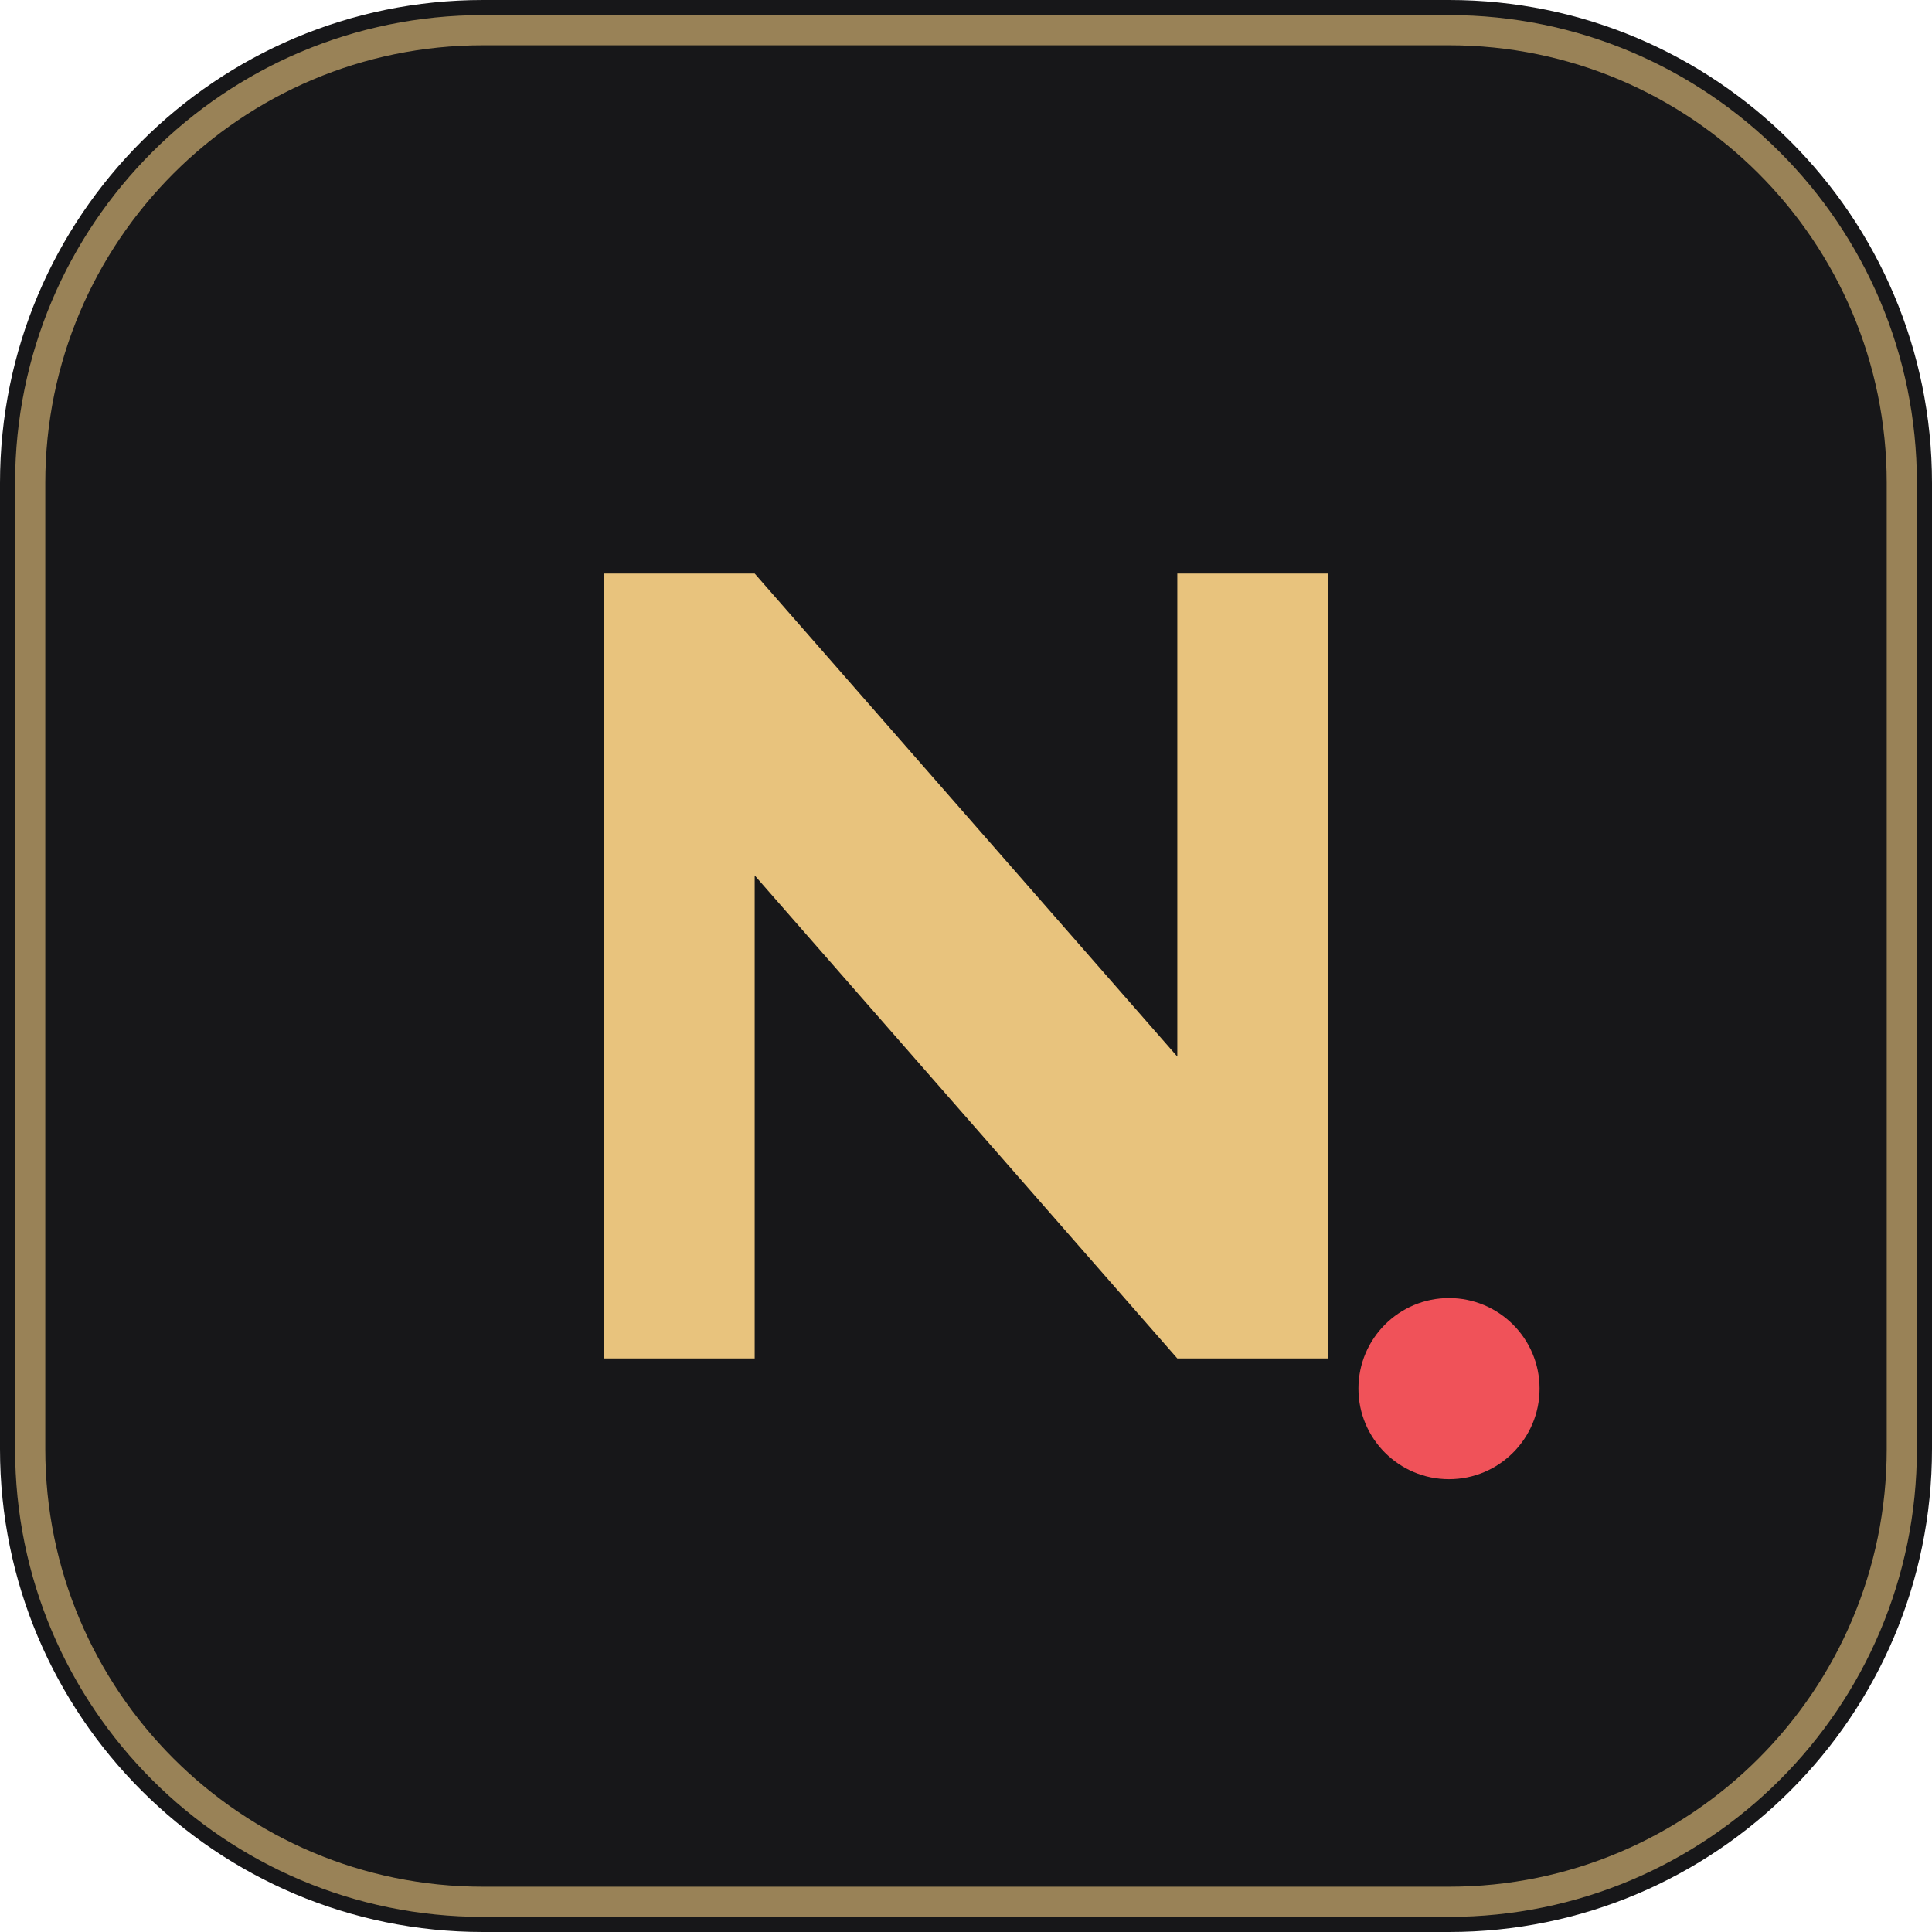
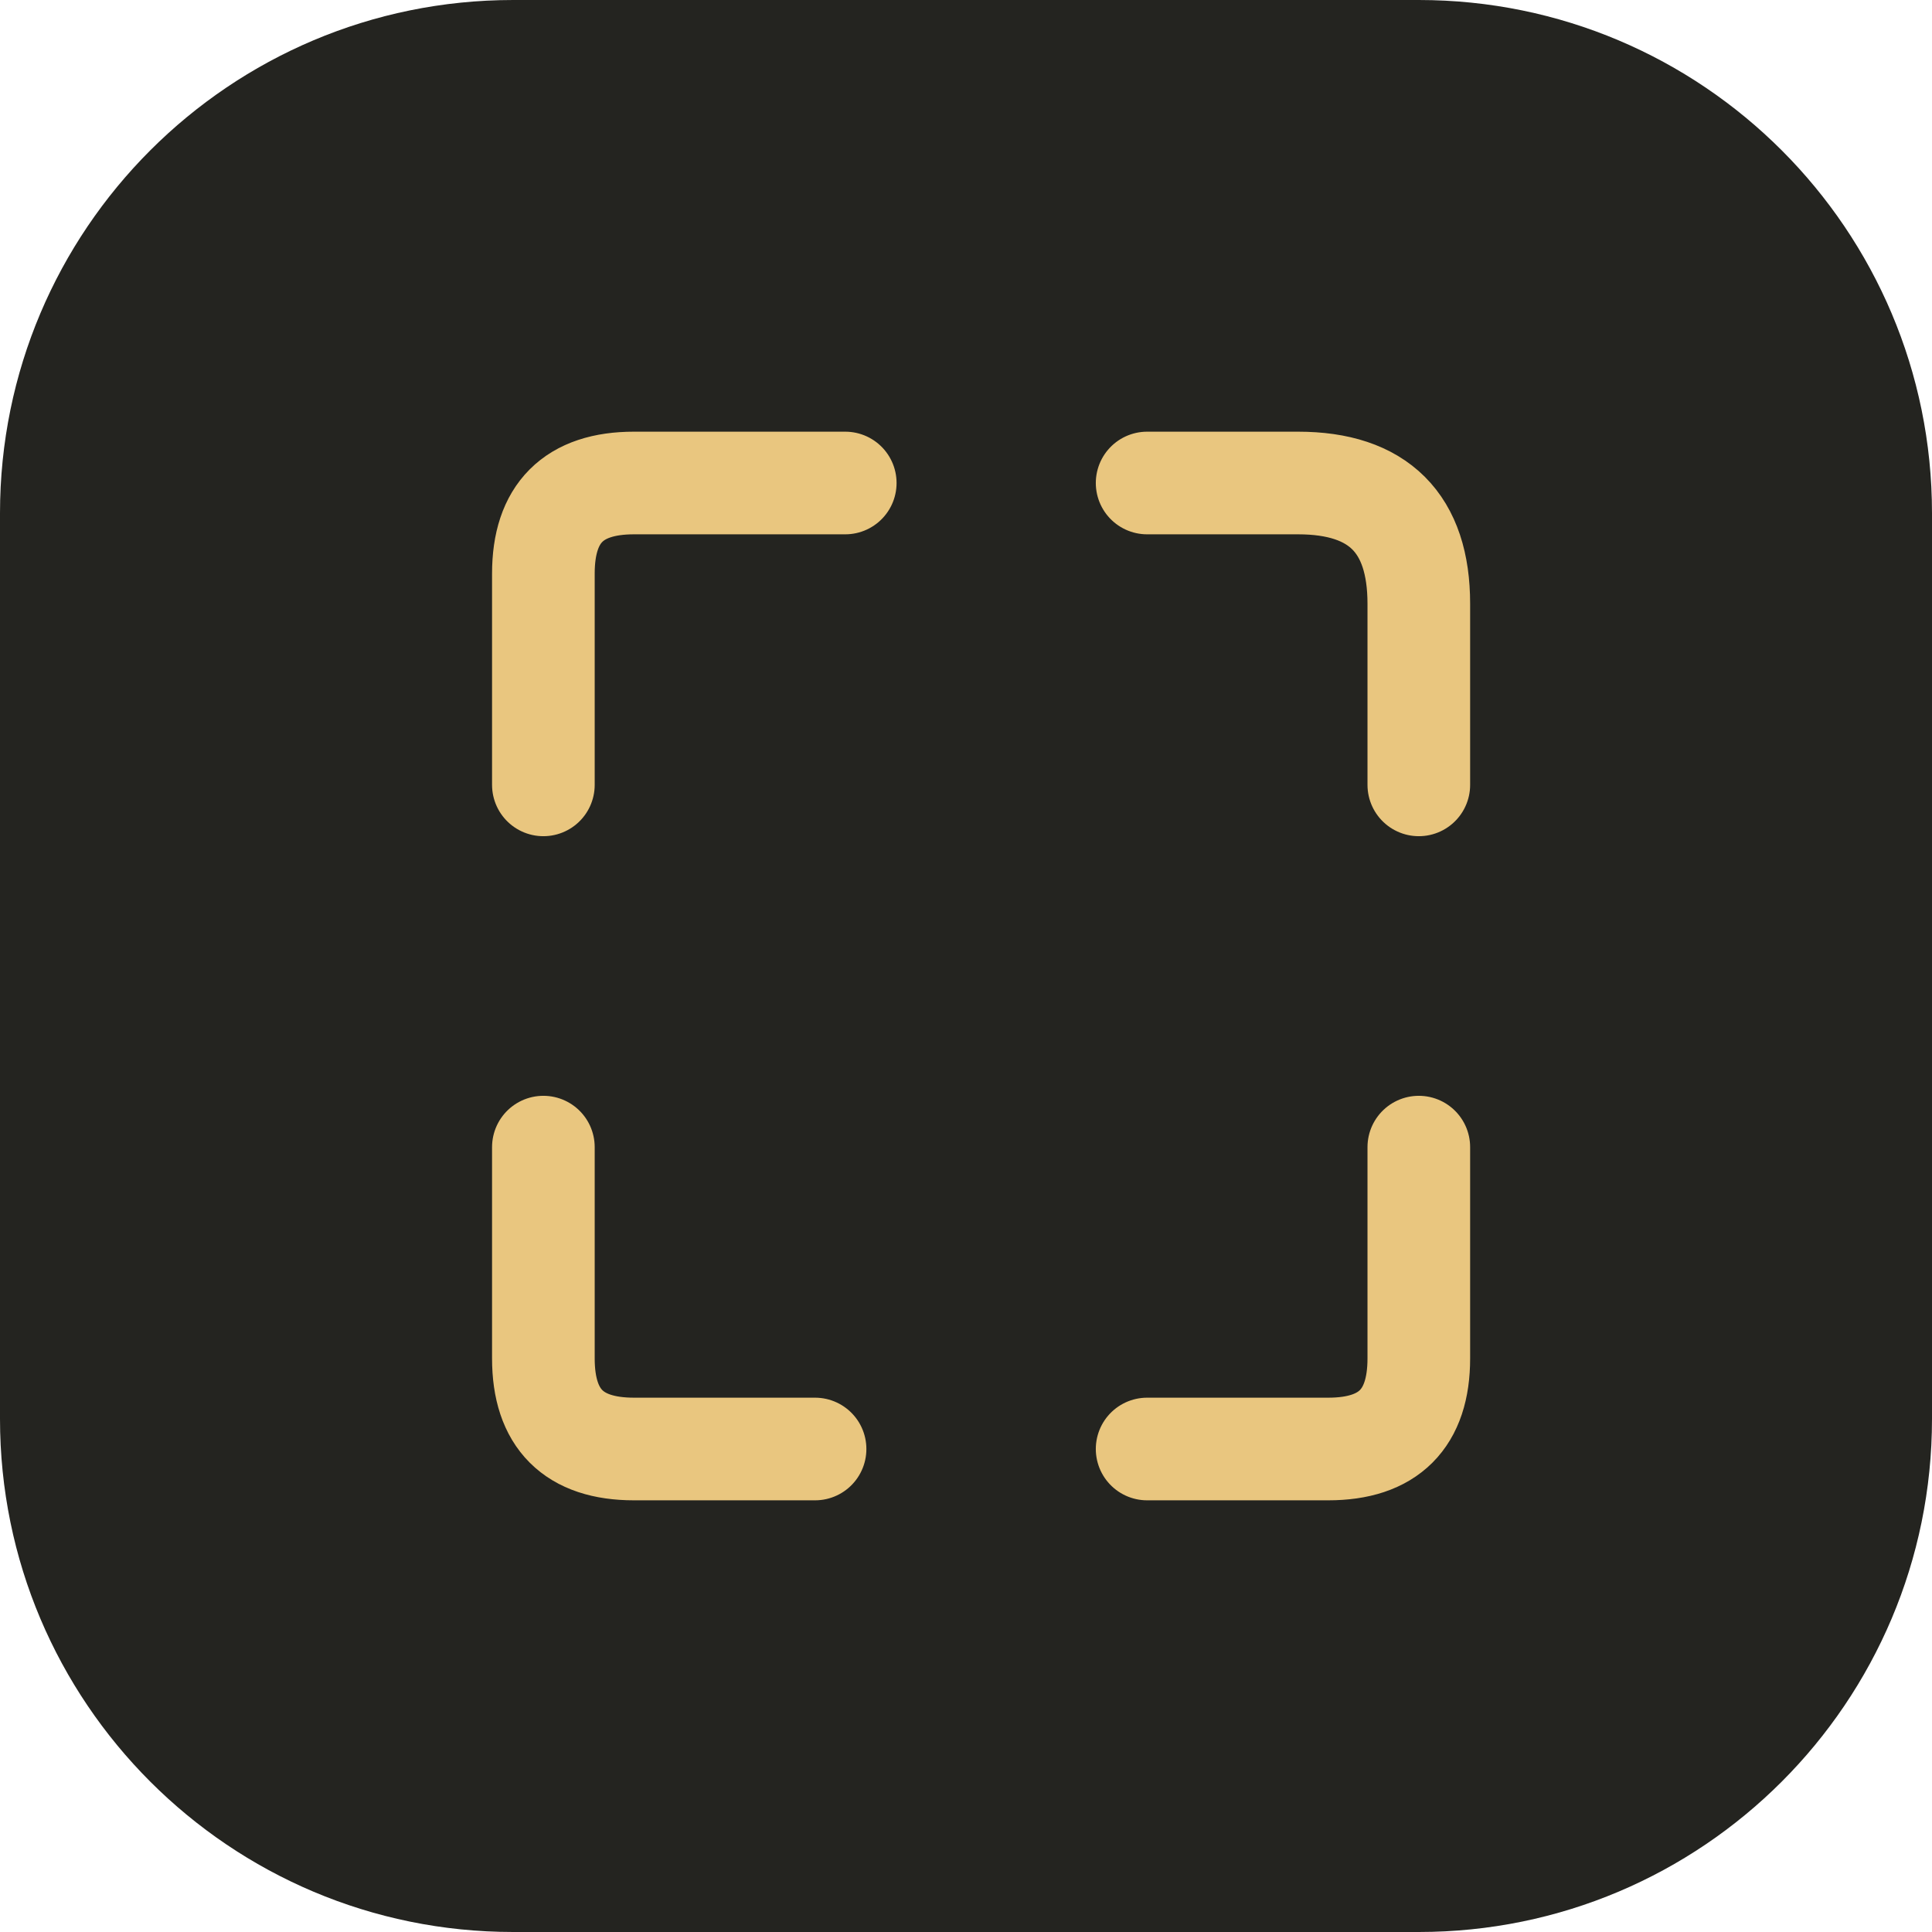
<svg xmlns="http://www.w3.org/2000/svg" viewBox="0 0 64 64">
-   <rect width="64" height="64" rx="16" fill="#171719" />
-   <rect x="1" y="1" width="62" height="62" rx="15" fill="none" stroke="#e8c37d" stroke-opacity=".62" />
-   <path d="M20 45V19h5l14 16V19h5v26h-5L25 29v16z" fill="#e8c37d" />
-   <circle cx="48" cy="46" r="3" fill="#f05259" />
+   <rect width="64" height="64" rx="17" fill="#242420" />
+   <g fill="none" stroke="#e9c67f" stroke-width="3.4" stroke-linecap="round">
+     <path d="M18 26v-7q0-3 3-3h7M38 16h5q4 0 4 4v6M47 38v7q0 3-3 3h-6M27 48h-6q-3 0-3-3v-7" />
+   </g>
</svg>
